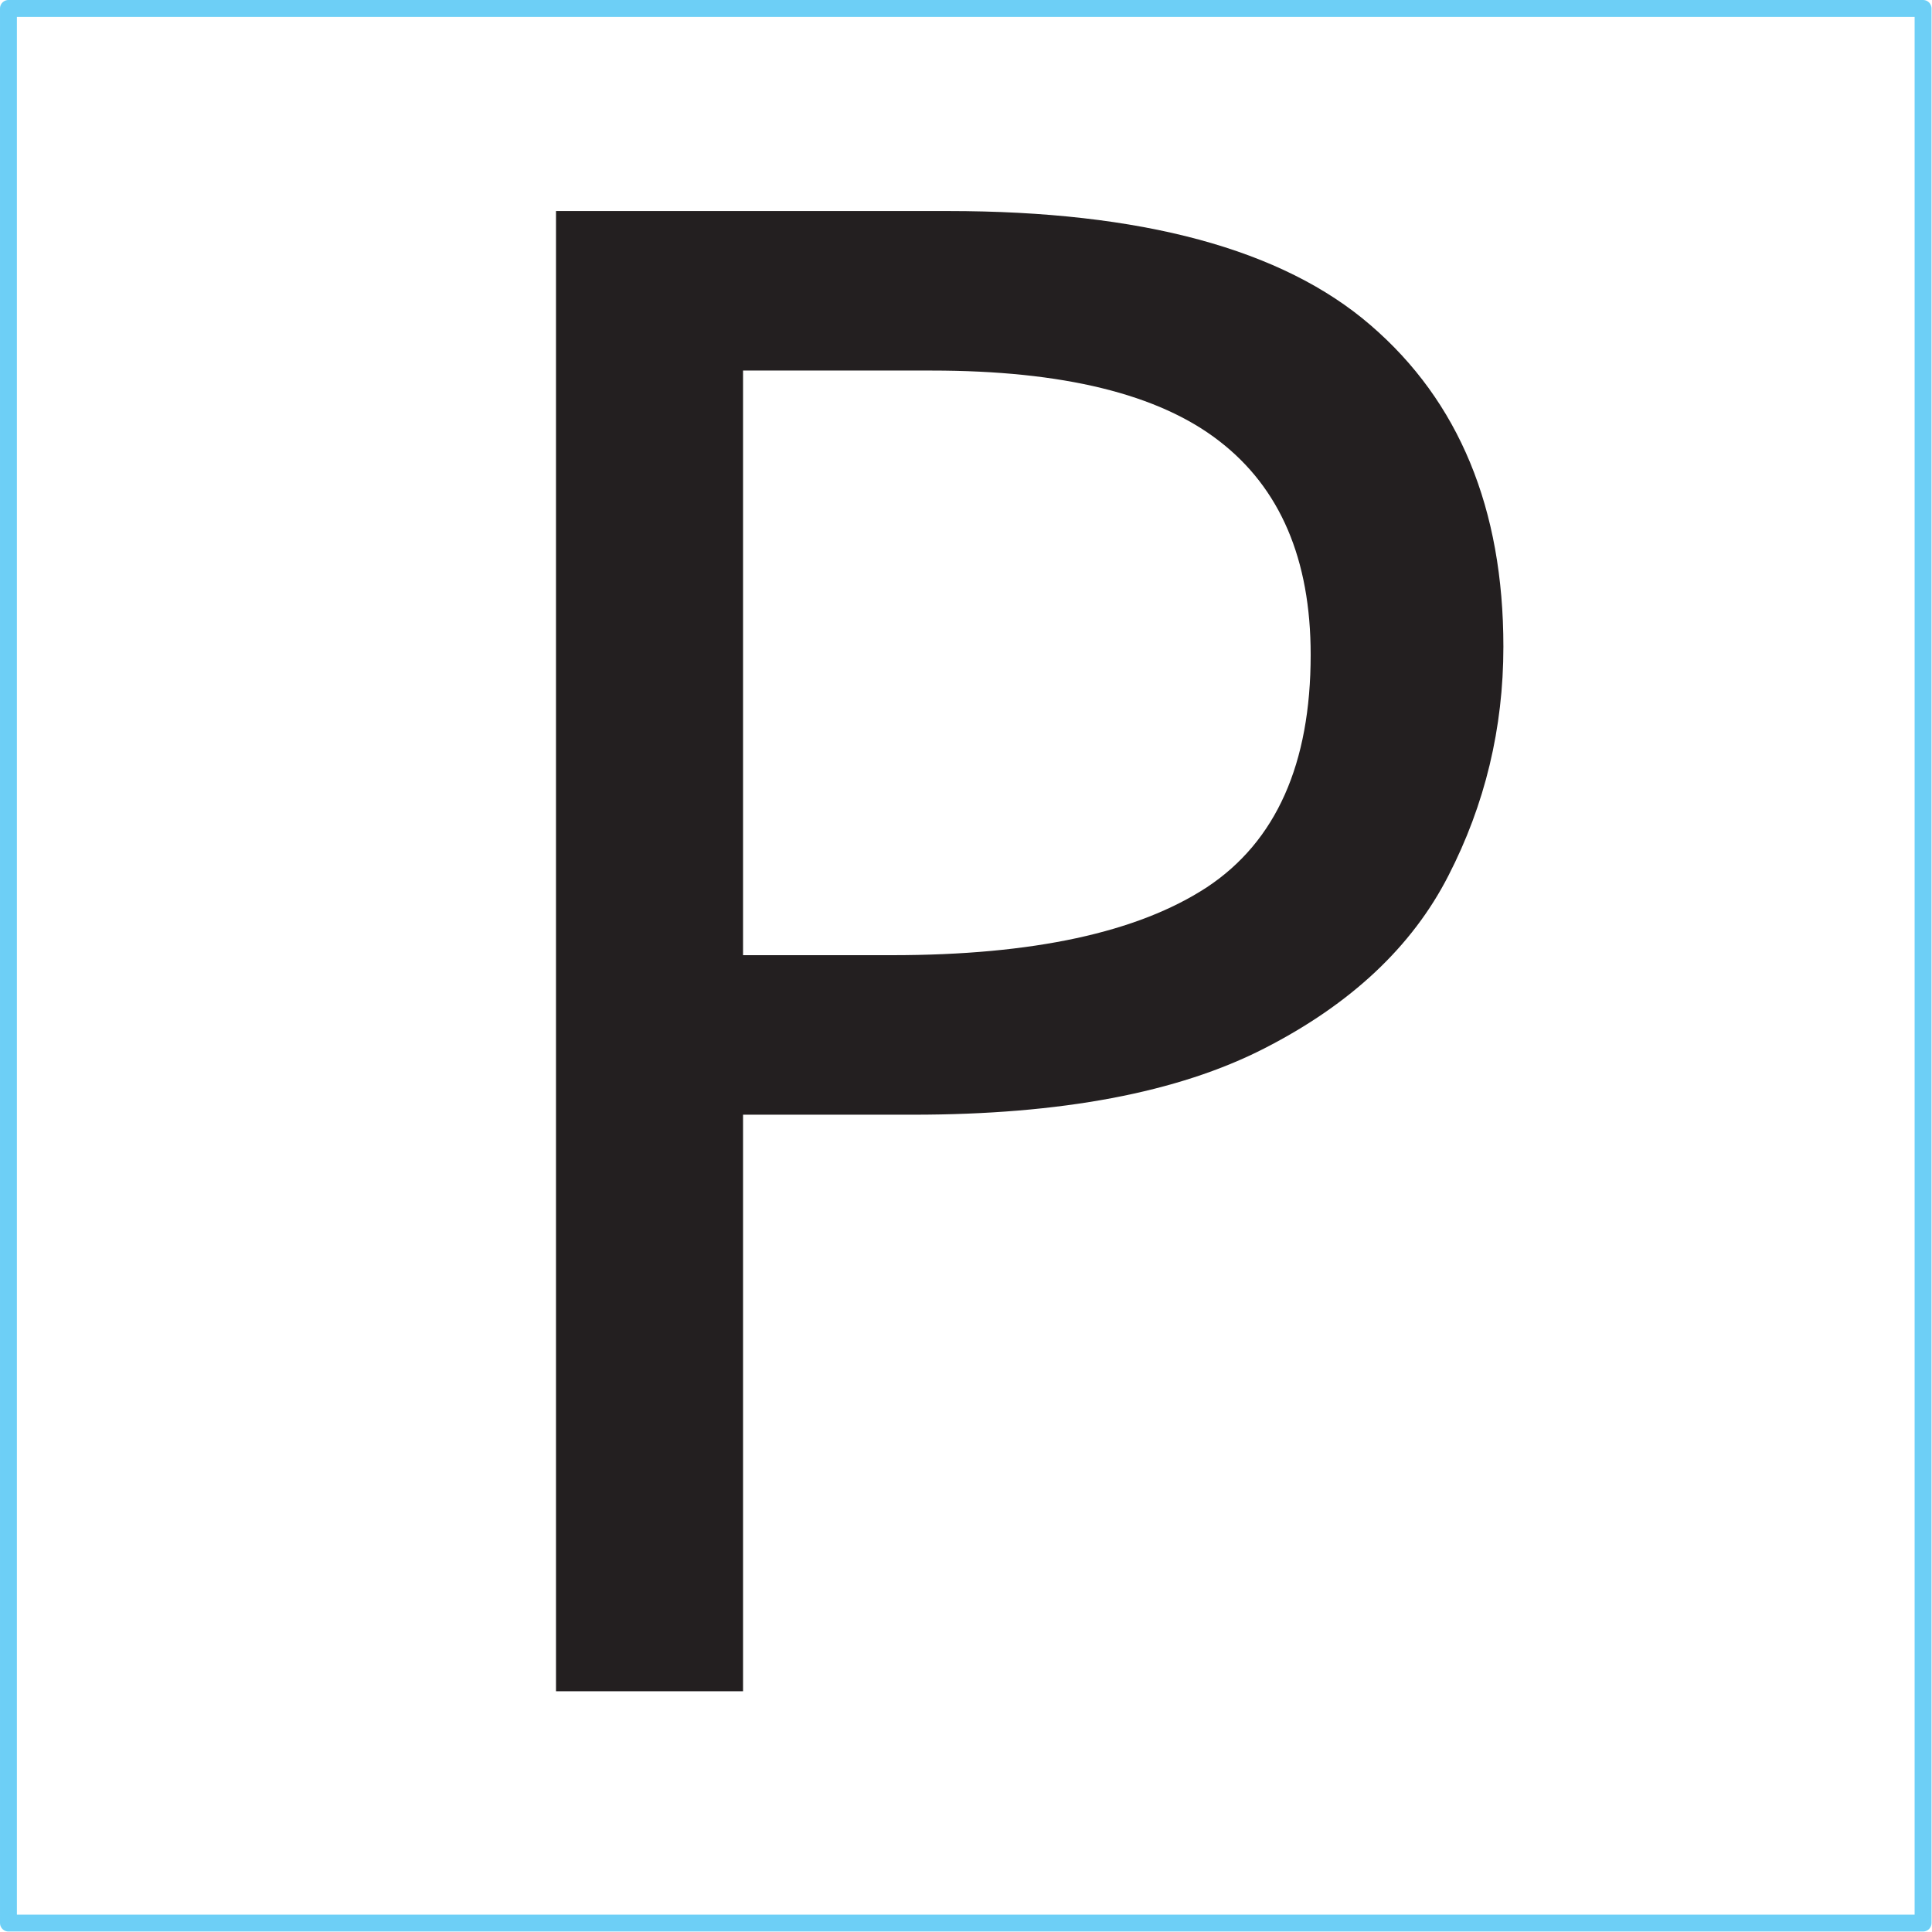
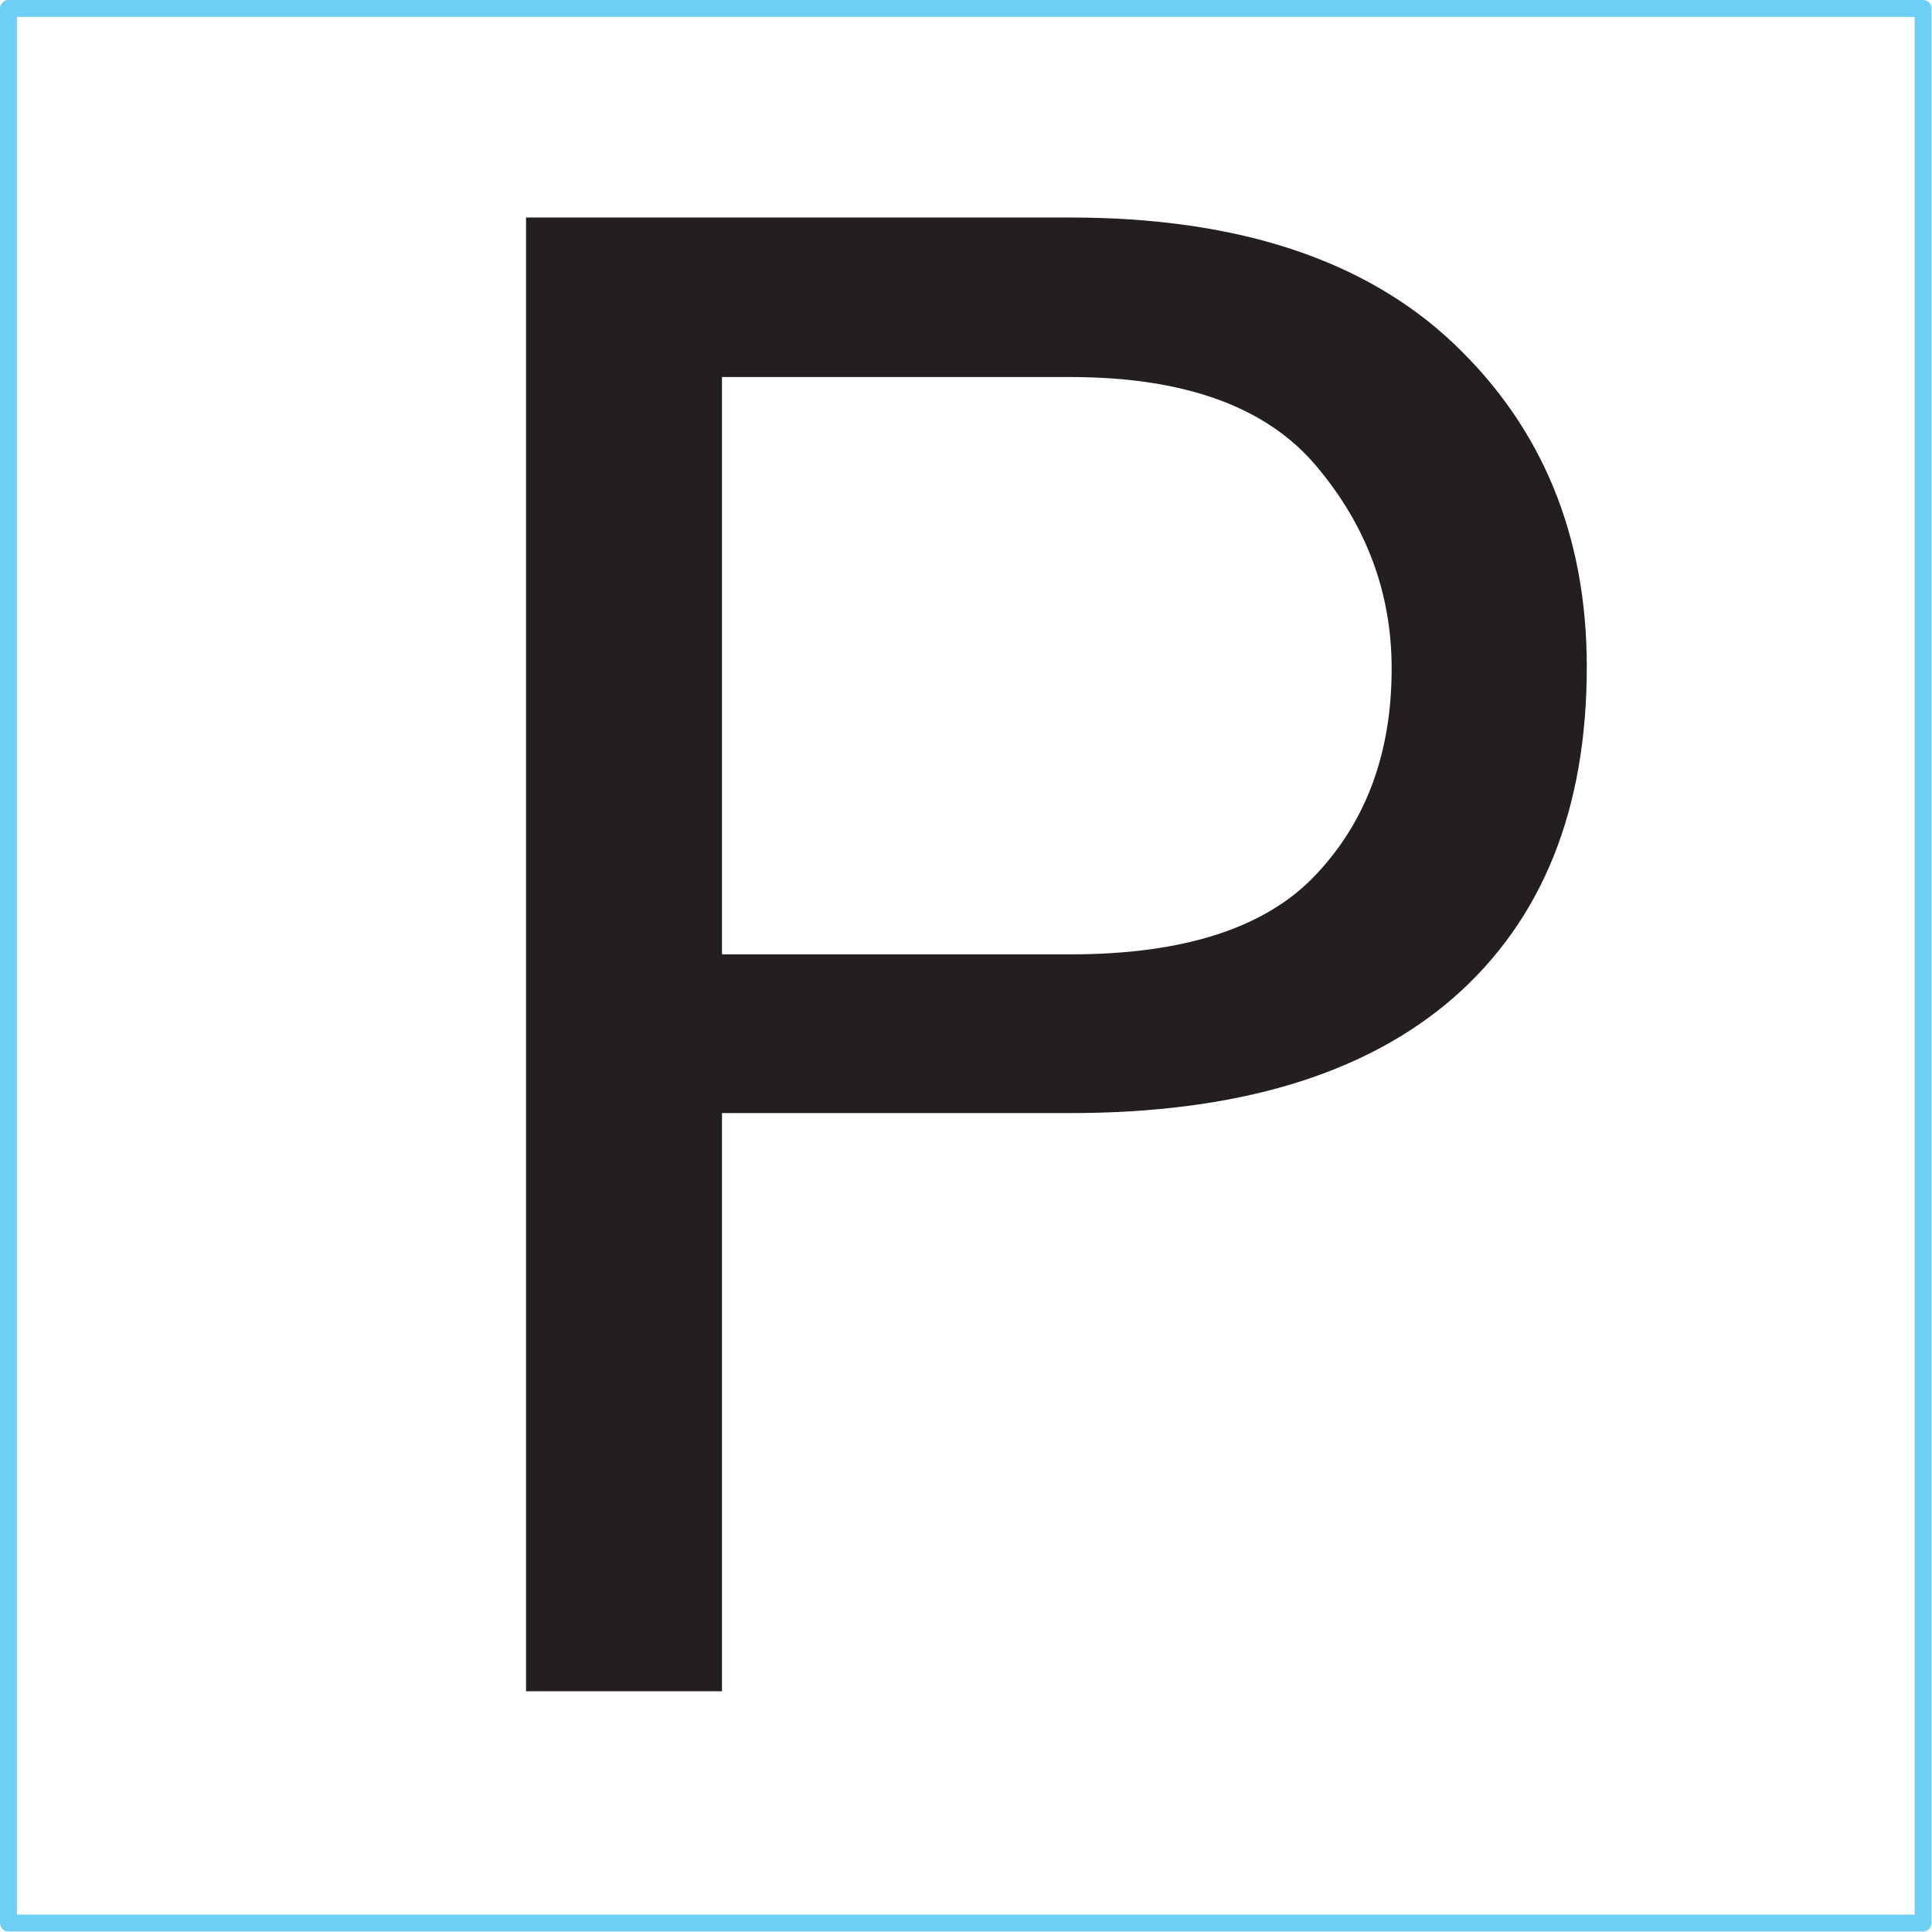
<svg xmlns="http://www.w3.org/2000/svg" width="100%" height="100%" viewBox="0 0 1748 1748" version="1.1" xml:space="preserve" style="fill-rule:evenodd;clip-rule:evenodd;stroke-linecap:round;stroke-linejoin:round;">
  <g transform="matrix(3.125,0,0,3.125,0,0)">
    <g transform="matrix(-5.55556,0,0,5.55556,1386.27,-304.706)">
      <rect x="149.309" y="55.287" width="99.779" height="99.779" style="fill:none;stroke:rgb(109,207,246);stroke-width:0.88px;" />
    </g>
    <g transform="matrix(15.004,0,0,15.004,-4428.08,-3826.46)">
      <g transform="matrix(40,0,0,40,323.942,287.665)">
            </g>
-       <text x="301.982px" y="287.665px" style="font-family:'CalSans-Regular', 'Cal Sans';font-size:40px;fill:rgb(35,31,32);">P</text>
+       <text x="301.982px" y="287.665px" style="font-family:'Montserrat', system-ui, -apple-system, BlinkMacSystemFont, 'Segoe UI', Roboto, sans-serif;font-size:40px;fill:rgb(35,31,32);">P</text>
    </g>
  </g>
</svg>
